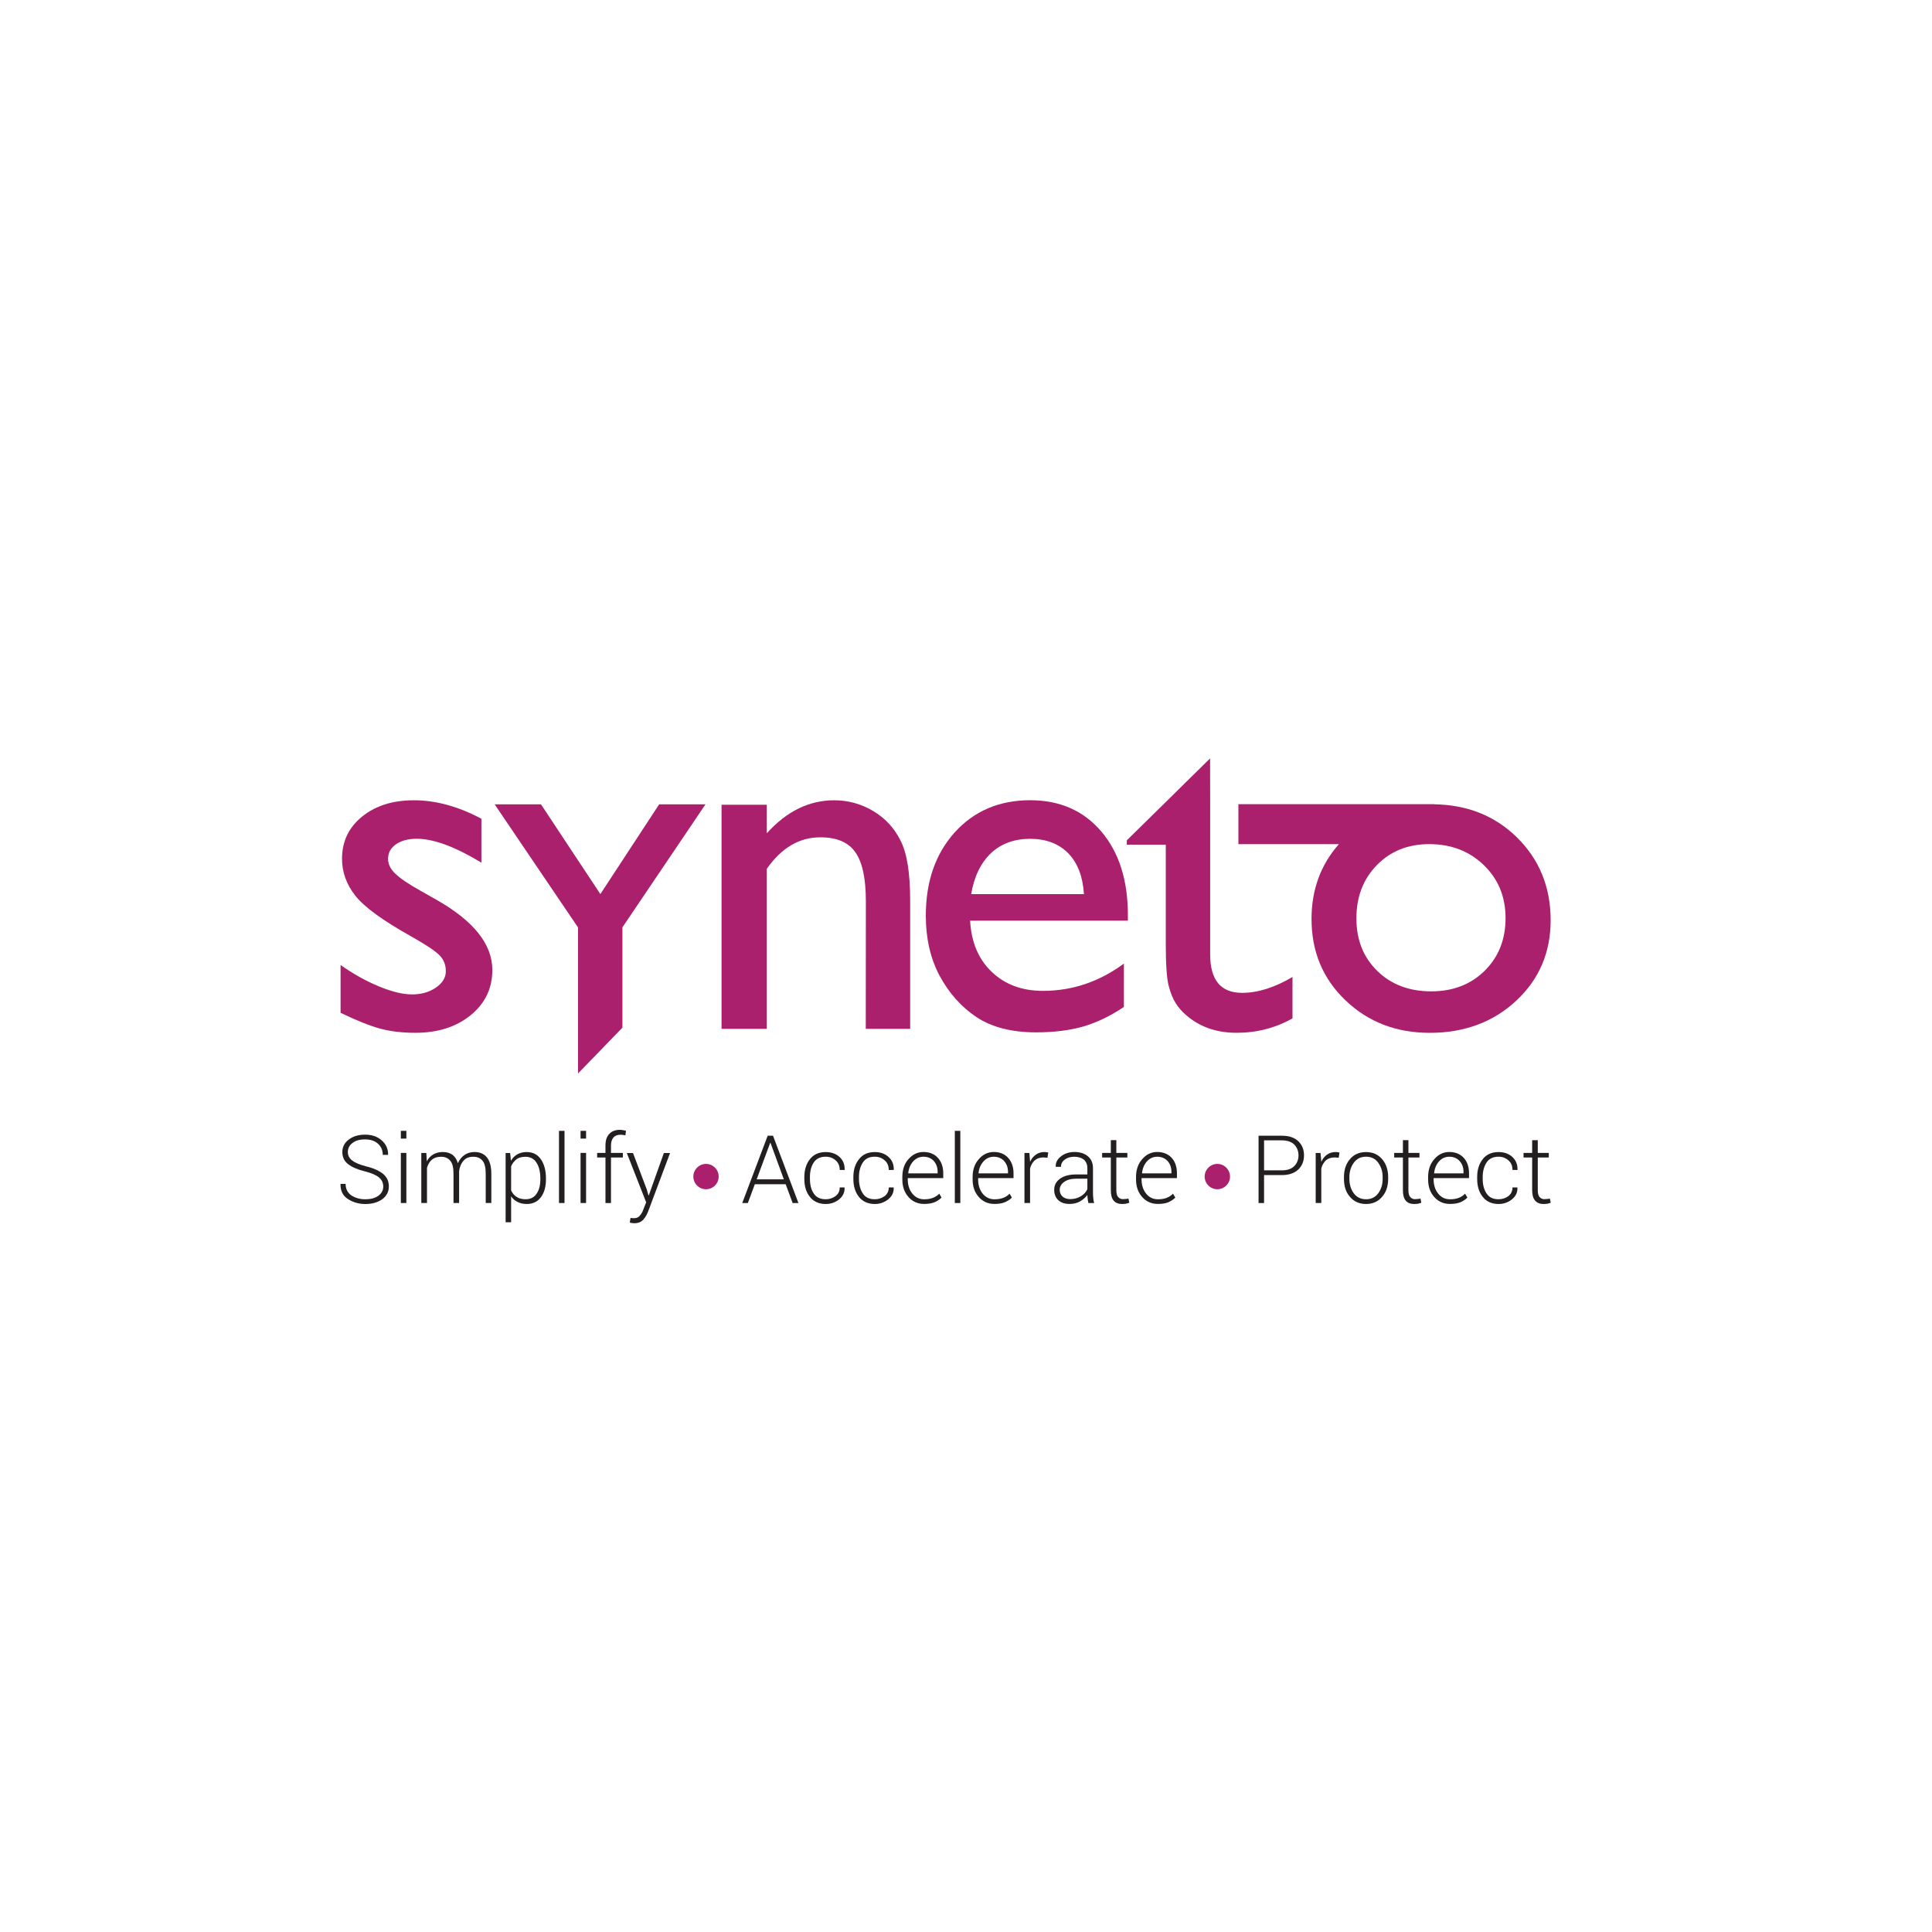
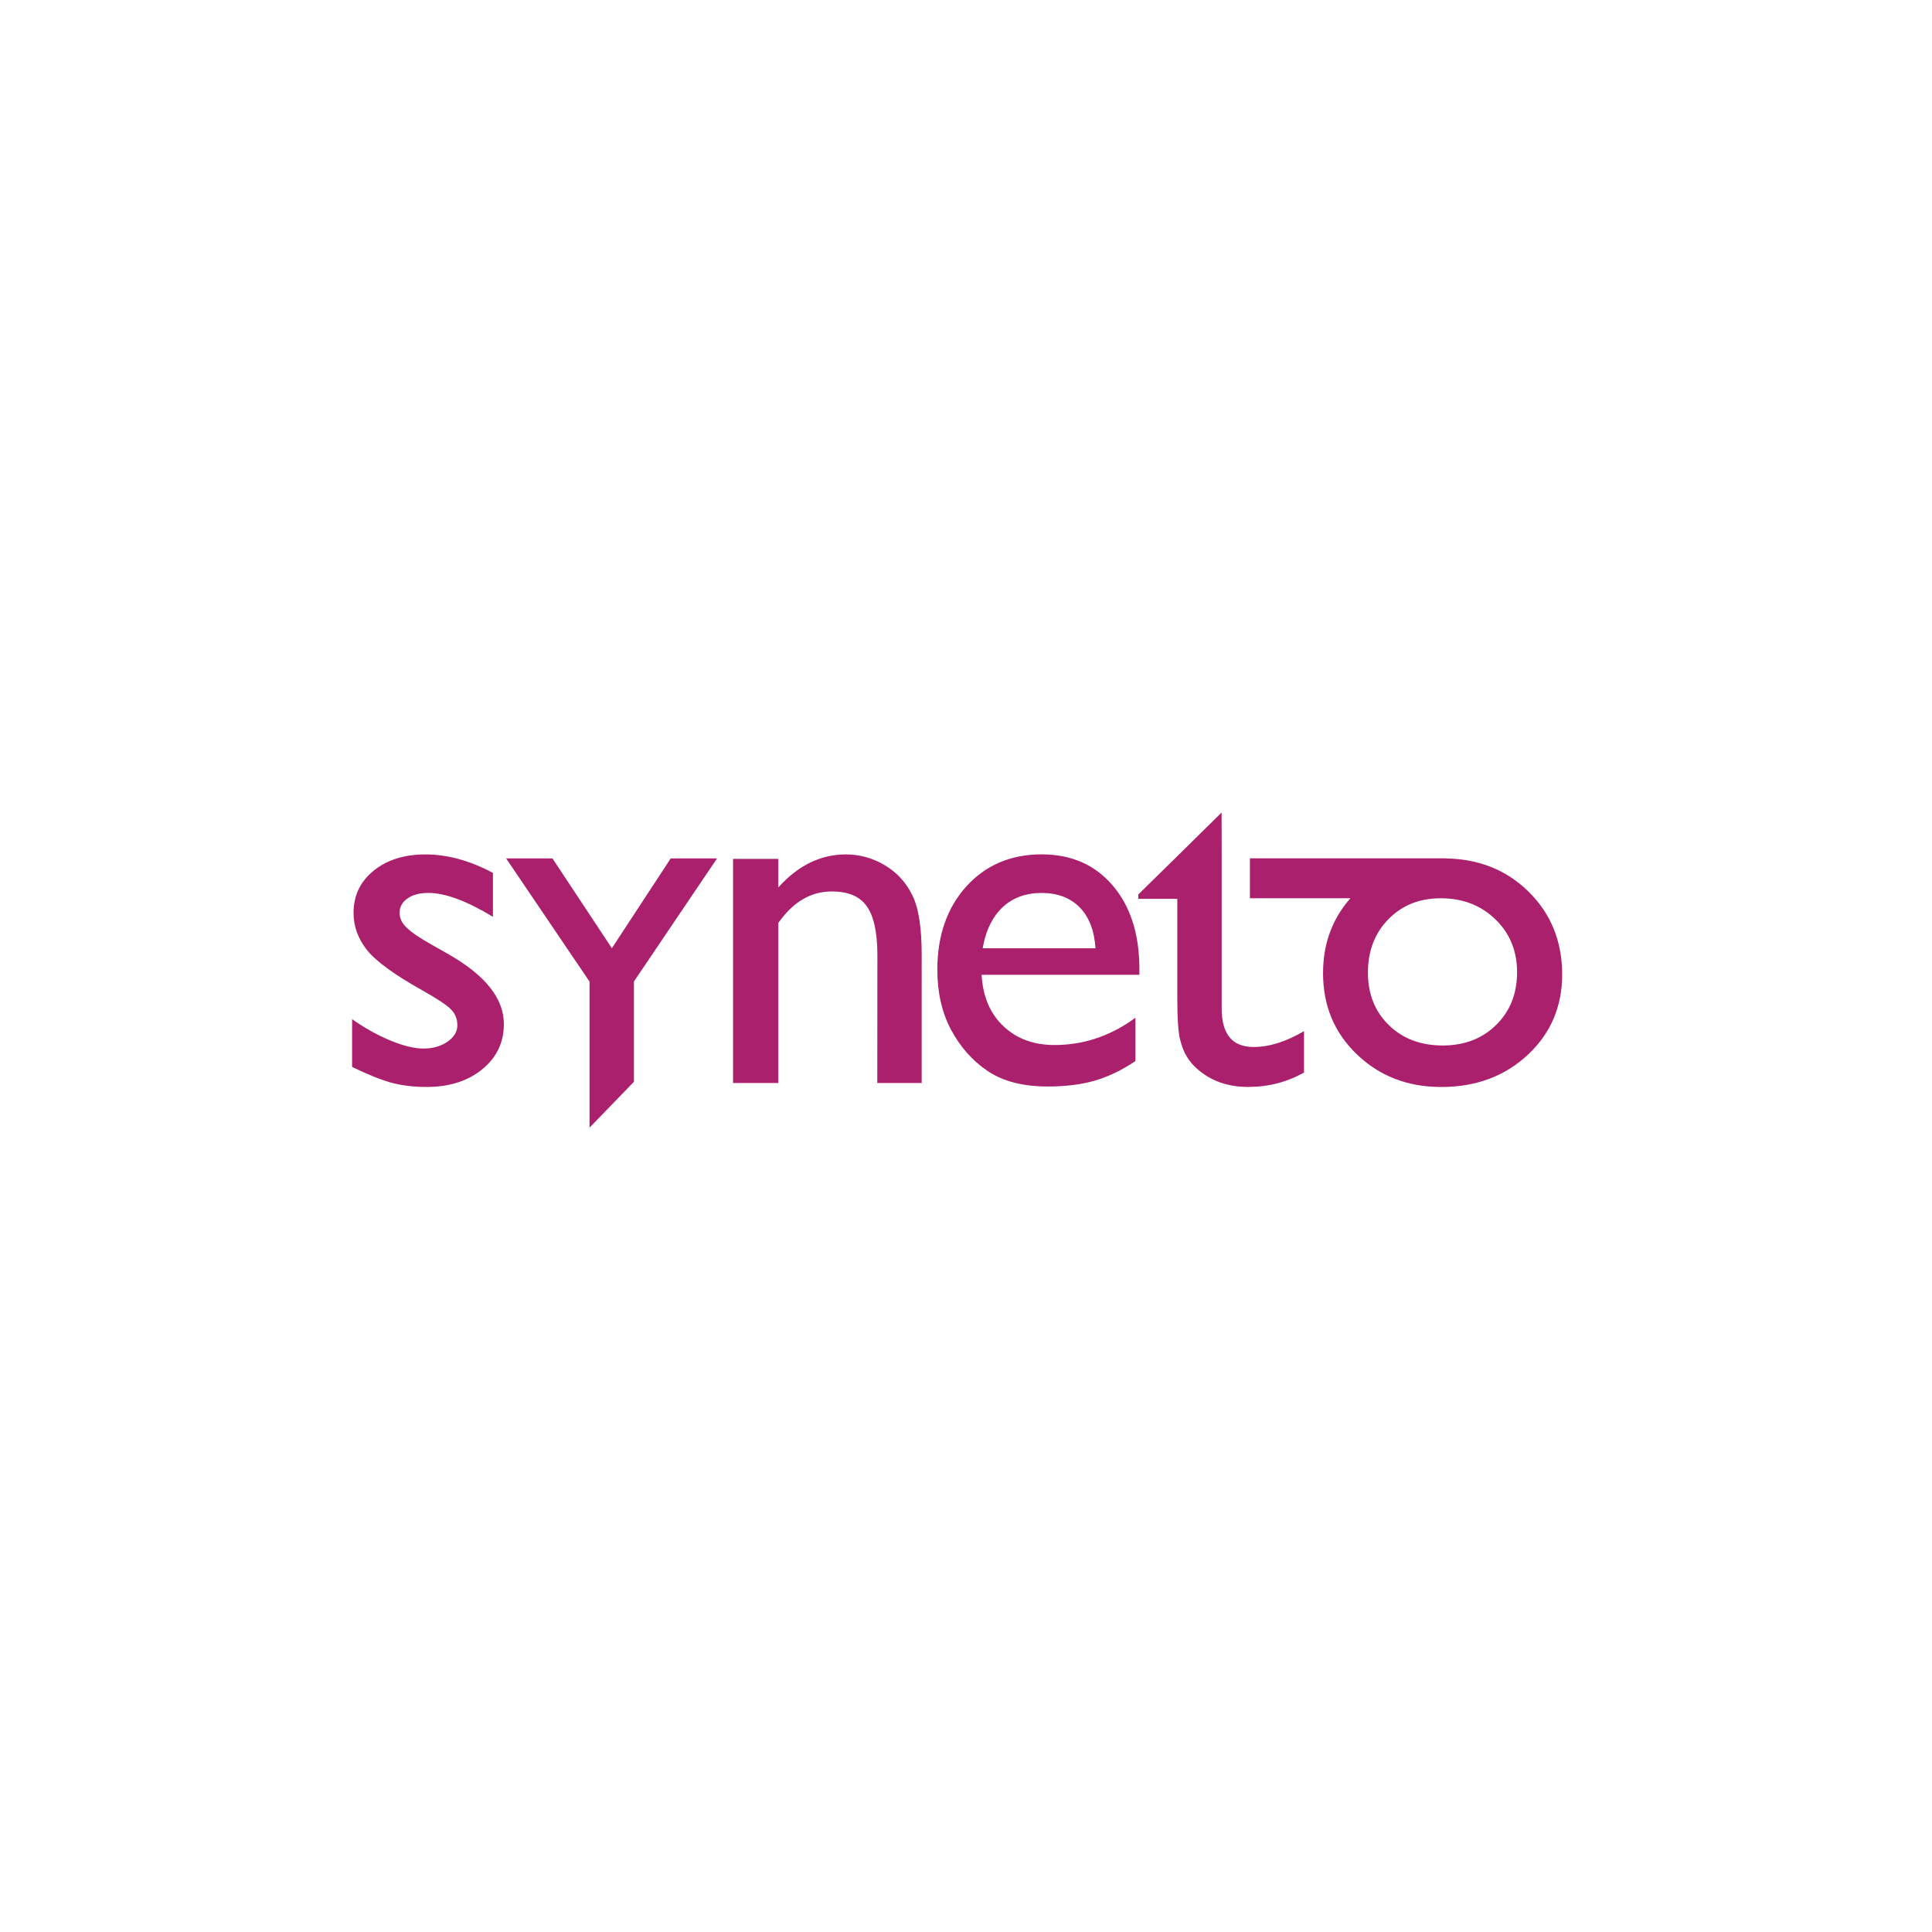
<svg xmlns="http://www.w3.org/2000/svg" width="214px" height="214px" viewBox="0 0 214 214" version="1.1">
  <g id="Exports" stroke="none" stroke-width="1" fill="none" fill-rule="evenodd">
-     <g id="Homepage-New" transform="translate(-270, -3963)">
-       <g id="Group-43" transform="translate(305, 4047)">
-         <path d="M44.606,46.325 C44.606,47.096 43.974,47.728 43.203,47.728 C42.431,47.728 41.799,47.096 41.799,46.325 C41.799,45.553 42.431,44.921 43.203,44.921 C43.974,44.921 44.606,45.553 44.606,46.325" id="Fill-1" fill="#AB206D" />
-         <path d="M101.243,46.325 C101.243,47.096 100.611,47.728 99.839,47.728 C99.068,47.728 98.436,47.096 98.436,46.325 C98.436,45.553 99.068,44.921 99.839,44.921 C100.611,44.921 101.243,45.553 101.243,46.325" id="Fill-4" fill="#AB206D" />
-         <path d="M7.44,46.032 C7.022,45.689 6.401,45.4 5.608,45.207 C4.848,45.014 4.312,44.789 4.001,44.532 C3.68,44.286 3.53,43.986 3.53,43.6 C3.53,43.204 3.69,42.872 4.033,42.614 C4.376,42.336 4.837,42.207 5.437,42.207 C6.037,42.207 6.519,42.368 6.872,42.689 C7.226,43.011 7.397,43.418 7.397,43.922 L7.965,43.922 L7.987,43.889 C7.997,43.268 7.762,42.743 7.29,42.325 C6.819,41.897 6.208,41.682 5.437,41.682 C4.697,41.682 4.098,41.864 3.626,42.229 C3.155,42.582 2.919,43.054 2.919,43.611 C2.919,44.168 3.133,44.618 3.551,44.939 C3.969,45.272 4.58,45.539 5.405,45.743 C6.165,45.936 6.69,46.172 6.99,46.429 C7.29,46.686 7.451,47.018 7.451,47.425 C7.451,47.843 7.269,48.186 6.905,48.454 C6.54,48.711 6.058,48.839 5.469,48.839 C4.89,48.839 4.376,48.7 3.937,48.422 C3.508,48.132 3.283,47.704 3.283,47.136 L2.726,47.136 L2.715,47.157 C2.705,47.886 2.962,48.432 3.519,48.797 C4.087,49.172 4.73,49.364 5.469,49.364 C6.23,49.364 6.84,49.182 7.333,48.839 C7.815,48.486 8.072,48.014 8.072,47.414 C8.072,46.836 7.858,46.386 7.44,46.032" id="Fill-7" fill="#231F20" />
-         <polygon id="Fill-10" fill="#231F20" points="9.4 42.117 10.011 42.117 10.011 41.26 9.4 41.26" />
-         <polygon id="Fill-12" fill="#231F20" points="9.4 49.253 10.011 49.253 10.011 43.703 9.4 43.703" />
-         <path d="M17.569,43.604 C17.119,43.604 16.744,43.722 16.444,43.937 C16.122,44.162 15.886,44.462 15.715,44.847 C15.597,44.429 15.394,44.119 15.115,43.904 C14.826,43.712 14.472,43.604 14.044,43.604 C13.636,43.604 13.283,43.701 12.983,43.872 C12.694,44.054 12.447,44.301 12.276,44.633 L12.222,43.712 L11.665,43.712 L11.665,49.251 L12.297,49.251 L12.297,45.351 C12.404,44.976 12.576,44.687 12.833,44.462 C13.079,44.247 13.422,44.129 13.861,44.129 C14.279,44.129 14.633,44.269 14.869,44.569 C15.115,44.847 15.233,45.329 15.233,46.004 L15.233,49.251 L15.854,49.251 L15.854,45.919 L15.854,45.822 L15.854,45.715 C15.919,45.254 16.069,44.869 16.336,44.579 C16.583,44.269 16.958,44.129 17.429,44.129 C17.858,44.129 18.201,44.269 18.436,44.558 C18.683,44.837 18.801,45.319 18.801,46.004 L18.801,49.251 L19.422,49.251 L19.422,46.026 C19.422,45.19 19.251,44.59 18.929,44.194 C18.619,43.808 18.158,43.604 17.569,43.604" id="Fill-13" fill="#231F20" />
-         <path d="M24.851,46.629 C24.851,47.293 24.712,47.829 24.433,48.226 C24.165,48.633 23.747,48.836 23.212,48.836 C22.826,48.836 22.483,48.751 22.226,48.579 C21.948,48.397 21.755,48.172 21.615,47.851 L21.615,45.193 C21.744,44.872 21.948,44.626 22.194,44.422 C22.451,44.218 22.794,44.133 23.201,44.133 C23.737,44.133 24.155,44.347 24.433,44.797 C24.712,45.236 24.851,45.815 24.851,46.522 L24.851,46.629 Z M23.34,43.608 C22.944,43.608 22.601,43.693 22.312,43.854 C22.012,44.026 21.776,44.261 21.594,44.572 L21.508,43.715 L21.005,43.715 L21.005,51.386 L21.615,51.386 L21.615,48.515 C21.797,48.783 22.033,48.997 22.333,49.136 C22.622,49.286 22.955,49.361 23.351,49.361 C24.015,49.361 24.53,49.115 24.905,48.622 C25.28,48.129 25.473,47.465 25.473,46.64 L25.473,46.522 C25.473,45.643 25.28,44.936 24.905,44.401 C24.53,43.865 24.005,43.608 23.34,43.608 L23.34,43.608 Z" id="Fill-14" fill="#231F20" />
-         <polygon id="Fill-15" fill="#231F20" points="26.918 49.253 27.529 49.253 27.529 41.26 26.918 41.26" />
-         <polygon id="Fill-16" fill="#231F20" points="29.307 42.117 29.918 42.117 29.918 41.26 29.307 41.26" />
-         <polygon id="Fill-17" fill="#231F20" points="29.307 49.253 29.918 49.253 29.918 43.703 29.307 43.703" />
-         <path d="M33.651,41.146 C33.147,41.146 32.751,41.306 32.483,41.606 C32.194,41.906 32.065,42.335 32.065,42.892 L32.065,43.706 L31.144,43.706 L31.144,44.21 L32.065,44.21 L32.065,49.256 L32.676,49.256 L32.676,44.21 L33.994,44.21 L33.994,43.706 L32.676,43.706 L32.676,42.892 C32.676,42.517 32.761,42.228 32.944,42.003 C33.115,41.799 33.383,41.692 33.715,41.692 C33.833,41.692 33.919,41.692 34.015,41.713 C34.101,41.724 34.186,41.735 34.272,41.756 L34.336,41.253 C34.229,41.221 34.111,41.199 33.983,41.178 C33.876,41.156 33.758,41.146 33.651,41.146" id="Fill-18" fill="#231F20" />
-         <path d="M36.863,48.408 L36.831,48.408 L36.638,47.743 L35.116,43.715 L34.431,43.715 L36.574,49.179 L36.274,49.929 C36.177,50.229 36.038,50.465 35.866,50.658 C35.716,50.851 35.491,50.936 35.234,50.936 C35.191,50.936 35.127,50.936 35.031,50.926 C34.934,50.915 34.87,50.915 34.838,50.904 L34.763,51.418 C34.816,51.44 34.881,51.451 34.988,51.472 C35.095,51.483 35.181,51.493 35.256,51.493 C35.695,51.493 36.027,51.354 36.252,51.097 C36.488,50.84 36.67,50.508 36.809,50.143 L39.22,43.715 L38.534,43.715 L36.863,48.408 Z" id="Fill-19" fill="#231F20" />
-         <path d="M48.812,46.629 L50.312,42.59 L50.345,42.59 L51.823,46.629 L48.812,46.629 Z M50.034,41.797 L47.216,49.254 L47.837,49.254 L48.609,47.176 L52.027,47.176 L52.798,49.254 L53.441,49.254 L50.623,41.797 L50.034,41.797 Z" id="Fill-20" fill="#231F20" />
-         <path d="M55.132,44.766 C55.421,44.337 55.86,44.123 56.46,44.123 C56.889,44.123 57.253,44.262 57.564,44.53 C57.853,44.787 58.014,45.141 58.014,45.591 L58.55,45.591 L58.56,45.559 C58.571,44.98 58.389,44.509 57.982,44.144 C57.575,43.78 57.071,43.609 56.46,43.609 C55.71,43.609 55.132,43.866 54.714,44.391 C54.307,44.905 54.093,45.569 54.093,46.373 L54.093,46.587 C54.093,47.402 54.296,48.066 54.714,48.58 C55.121,49.094 55.71,49.362 56.46,49.362 C57.028,49.362 57.521,49.191 57.95,48.848 C58.367,48.505 58.571,48.077 58.55,47.562 L58.539,47.53 L58.014,47.53 C58.014,47.937 57.853,48.259 57.542,48.494 C57.221,48.719 56.867,48.837 56.46,48.837 C55.86,48.837 55.41,48.623 55.132,48.194 C54.853,47.777 54.714,47.241 54.714,46.587 L54.714,46.362 C54.714,45.73 54.853,45.194 55.132,44.766" id="Fill-21" fill="#231F20" />
-         <path d="M60.572,44.766 C60.851,44.337 61.29,44.123 61.89,44.123 C62.33,44.123 62.694,44.262 62.994,44.53 C63.294,44.787 63.444,45.141 63.444,45.591 L63.99,45.591 L64.001,45.559 C64.012,44.98 63.819,44.509 63.412,44.144 C63.015,43.78 62.501,43.609 61.89,43.609 C61.151,43.609 60.562,43.866 60.155,44.391 C59.737,44.905 59.523,45.569 59.523,46.373 L59.523,46.587 C59.523,47.402 59.737,48.066 60.144,48.58 C60.562,49.094 61.151,49.362 61.901,49.362 C62.458,49.362 62.951,49.191 63.38,48.848 C63.808,48.505 64.012,48.077 63.99,47.562 L63.98,47.53 L63.444,47.53 C63.444,47.937 63.283,48.259 62.983,48.494 C62.662,48.719 62.308,48.837 61.901,48.837 C61.29,48.837 60.851,48.623 60.572,48.194 C60.294,47.777 60.144,47.241 60.144,46.587 L60.144,46.362 C60.144,45.73 60.294,45.194 60.572,44.766" id="Fill-22" fill="#231F20" />
-         <path d="M68.86,45.969 L65.614,45.969 L65.603,45.948 C65.656,45.423 65.839,44.994 66.139,44.651 C66.449,44.308 66.835,44.126 67.296,44.126 C67.767,44.126 68.164,44.298 68.442,44.608 C68.721,44.93 68.86,45.337 68.86,45.819 L68.86,45.969 Z M67.296,43.601 C66.631,43.601 66.085,43.869 65.624,44.394 C65.164,44.908 64.949,45.573 64.949,46.366 L64.949,46.644 C64.949,47.437 65.174,48.08 65.635,48.594 C66.085,49.108 66.674,49.355 67.36,49.355 C67.799,49.355 68.185,49.301 68.506,49.173 C68.817,49.033 69.085,48.873 69.289,48.648 L69.042,48.219 C68.839,48.423 68.614,48.573 68.335,48.68 C68.078,48.787 67.746,48.841 67.36,48.841 C66.824,48.841 66.396,48.626 66.053,48.208 C65.721,47.791 65.549,47.266 65.549,46.633 L65.549,46.494 L69.481,46.494 L69.481,45.969 C69.481,45.262 69.278,44.683 68.892,44.255 C68.506,43.826 67.96,43.601 67.296,43.601 L67.296,43.601 Z" id="Fill-23" fill="#231F20" />
-         <polygon id="Fill-24" fill="#231F20" points="70.761 49.253 71.371 49.253 71.371 41.26 70.761 41.26" />
-         <path d="M76.655,45.969 L73.397,45.969 L73.387,45.948 C73.44,45.423 73.623,44.994 73.933,44.651 C74.233,44.308 74.63,44.126 75.08,44.126 C75.551,44.126 75.948,44.298 76.226,44.608 C76.505,44.93 76.655,45.337 76.655,45.819 L76.655,45.969 Z M75.08,43.601 C74.426,43.601 73.869,43.869 73.419,44.394 C72.958,44.908 72.733,45.573 72.733,46.366 L72.733,46.644 C72.733,47.437 72.958,48.08 73.419,48.594 C73.88,49.108 74.458,49.355 75.144,49.355 C75.583,49.355 75.98,49.301 76.29,49.173 C76.612,49.033 76.88,48.873 77.083,48.648 L76.826,48.219 C76.633,48.423 76.408,48.573 76.13,48.68 C75.862,48.787 75.54,48.841 75.144,48.841 C74.619,48.841 74.18,48.626 73.837,48.208 C73.515,47.791 73.344,47.266 73.344,46.633 L73.344,46.494 L77.265,46.494 L77.265,45.969 C77.265,45.262 77.062,44.683 76.676,44.255 C76.29,43.826 75.755,43.601 75.08,43.601 L75.08,43.601 Z" id="Fill-25" fill="#231F20" />
-         <path d="M80.704,43.604 C80.329,43.604 80.007,43.701 79.739,43.894 C79.471,44.087 79.246,44.344 79.096,44.697 L79.096,44.633 L79.021,43.712 L78.475,43.712 L78.475,49.251 L79.096,49.251 L79.096,45.426 C79.193,45.051 79.375,44.74 79.621,44.526 C79.868,44.312 80.189,44.204 80.564,44.204 L81.025,44.237 L81.111,43.658 C81.057,43.647 81.004,43.637 80.929,43.626 C80.854,43.615 80.779,43.604 80.704,43.604" id="Fill-26" fill="#231F20" />
-         <path d="M85.444,47.717 C85.294,48.038 85.058,48.306 84.715,48.509 C84.372,48.713 83.986,48.82 83.547,48.82 C83.183,48.82 82.894,48.724 82.69,48.531 C82.486,48.349 82.379,48.092 82.379,47.802 C82.379,47.449 82.54,47.149 82.883,46.913 C83.204,46.677 83.654,46.559 84.211,46.559 L85.444,46.559 L85.444,47.717 Z M86.065,48.134 L86.065,45.402 C86.065,44.824 85.872,44.374 85.497,44.074 C85.133,43.763 84.64,43.602 84.019,43.602 C83.408,43.602 82.904,43.774 82.508,44.095 C82.101,44.417 81.919,44.792 81.94,45.209 L81.951,45.242 L82.519,45.242 C82.519,44.931 82.647,44.663 82.936,44.449 C83.215,44.234 83.569,44.127 83.997,44.127 C84.447,44.127 84.801,44.245 85.069,44.459 C85.315,44.695 85.444,45.006 85.444,45.402 L85.444,46.088 L84.222,46.088 C83.461,46.088 82.872,46.238 82.433,46.549 C81.994,46.859 81.769,47.267 81.769,47.781 C81.769,48.263 81.919,48.649 82.208,48.927 C82.519,49.217 82.936,49.356 83.472,49.356 C83.901,49.356 84.286,49.27 84.629,49.077 C84.972,48.874 85.24,48.638 85.444,48.359 C85.444,48.488 85.454,48.627 85.476,48.767 C85.486,48.895 85.519,49.067 85.561,49.259 L86.194,49.259 C86.14,49.077 86.108,48.884 86.097,48.702 C86.076,48.52 86.065,48.338 86.065,48.134 L86.065,48.134 Z" id="Fill-27" fill="#231F20" />
-         <path d="M89.67,48.805 C89.574,48.816 89.467,48.827 89.381,48.827 C89.156,48.827 88.985,48.741 88.856,48.591 C88.717,48.441 88.653,48.184 88.653,47.819 L88.653,44.209 L89.874,44.209 L89.874,43.705 L88.653,43.705 L88.653,42.291 L88.042,42.291 L88.042,43.705 L87.078,43.705 L87.078,44.209 L88.042,44.209 L88.042,47.819 C88.042,48.355 88.138,48.741 88.363,48.998 C88.567,49.234 88.877,49.362 89.274,49.362 C89.424,49.362 89.563,49.352 89.713,49.33 C89.863,49.298 89.981,49.266 90.088,49.223 L89.992,48.762 C89.874,48.784 89.767,48.805 89.67,48.805" id="Fill-28" fill="#231F20" />
-         <path d="M94.755,45.969 L91.509,45.969 L91.498,45.948 C91.552,45.423 91.734,44.994 92.034,44.651 C92.334,44.308 92.73,44.126 93.18,44.126 C93.662,44.126 94.048,44.298 94.338,44.608 C94.616,44.93 94.755,45.337 94.755,45.819 L94.755,45.969 Z M93.18,43.601 C92.527,43.601 91.97,43.869 91.52,44.394 C91.059,44.908 90.834,45.573 90.834,46.366 L90.834,46.644 C90.834,47.437 91.059,48.08 91.52,48.594 C91.98,49.108 92.559,49.355 93.255,49.355 C93.695,49.355 94.08,49.301 94.402,49.173 C94.713,49.033 94.98,48.873 95.184,48.648 L94.927,48.219 C94.734,48.423 94.509,48.573 94.23,48.68 C93.963,48.787 93.641,48.841 93.255,48.841 C92.72,48.841 92.28,48.626 91.948,48.208 C91.616,47.791 91.445,47.266 91.445,46.633 L91.445,46.494 L95.366,46.494 L95.366,45.969 C95.366,45.262 95.173,44.683 94.787,44.255 C94.391,43.826 93.855,43.601 93.18,43.601 L93.18,43.601 Z" id="Fill-29" fill="#231F20" />
-         <path d="M108.358,45.163 C108.058,45.474 107.597,45.635 106.976,45.635 L105.015,45.635 L105.015,42.313 L106.976,42.313 C107.597,42.313 108.058,42.474 108.369,42.785 C108.669,43.106 108.83,43.503 108.83,43.985 C108.83,44.456 108.669,44.853 108.358,45.163 M106.976,41.799 L104.405,41.799 L104.405,49.256 L105.015,49.256 L105.015,46.16 L106.976,46.16 C107.758,46.16 108.358,45.956 108.787,45.56 C109.215,45.163 109.44,44.628 109.44,43.974 C109.44,43.31 109.215,42.785 108.787,42.388 C108.358,41.992 107.758,41.799 106.976,41.799" id="Fill-30" fill="#231F20" />
-         <path d="M112.951,43.604 C112.587,43.604 112.266,43.701 111.987,43.894 C111.719,44.087 111.505,44.344 111.355,44.697 L111.355,44.633 L111.269,43.712 L110.734,43.712 L110.734,49.251 L111.355,49.251 L111.355,45.426 C111.451,45.051 111.634,44.74 111.869,44.526 C112.126,44.312 112.437,44.204 112.823,44.204 L113.284,44.237 L113.369,43.658 C113.316,43.647 113.251,43.637 113.176,43.626 C113.112,43.615 113.037,43.604 112.951,43.604" id="Fill-31" fill="#231F20" />
-         <path d="M118.151,46.566 C118.151,47.209 117.98,47.744 117.658,48.184 C117.337,48.612 116.887,48.837 116.319,48.837 C115.73,48.837 115.28,48.612 114.958,48.184 C114.637,47.744 114.465,47.209 114.465,46.566 L114.465,46.394 C114.465,45.762 114.637,45.227 114.958,44.787 C115.28,44.348 115.73,44.123 116.308,44.123 C116.887,44.123 117.337,44.348 117.658,44.787 C117.98,45.227 118.151,45.762 118.151,46.394 L118.151,46.566 Z M116.308,43.609 C115.569,43.609 114.969,43.866 114.53,44.391 C114.08,44.916 113.865,45.58 113.865,46.394 L113.865,46.566 C113.865,47.391 114.08,48.066 114.53,48.569 C114.969,49.094 115.569,49.362 116.319,49.362 C117.047,49.362 117.647,49.094 118.087,48.569 C118.537,48.066 118.762,47.391 118.762,46.566 L118.762,46.394 C118.762,45.58 118.537,44.916 118.087,44.391 C117.637,43.866 117.047,43.609 116.308,43.609 L116.308,43.609 Z" id="Fill-32" fill="#231F20" />
-         <path d="M122.023,48.805 C121.927,48.816 121.82,48.827 121.734,48.827 C121.509,48.827 121.338,48.741 121.209,48.591 C121.07,48.441 121.005,48.184 121.005,47.819 L121.005,44.209 L122.227,44.209 L122.227,43.705 L121.005,43.705 L121.005,42.291 L120.395,42.291 L120.395,43.705 L119.43,43.705 L119.43,44.209 L120.395,44.209 L120.395,47.819 C120.395,48.355 120.491,48.741 120.716,48.998 C120.92,49.234 121.23,49.362 121.627,49.362 C121.777,49.362 121.916,49.352 122.066,49.33 C122.216,49.298 122.334,49.266 122.43,49.223 L122.345,48.762 C122.227,48.784 122.12,48.805 122.023,48.805" id="Fill-33" fill="#231F20" />
-         <path d="M127.108,45.969 L123.862,45.969 L123.851,45.948 C123.905,45.423 124.087,44.994 124.387,44.651 C124.687,44.308 125.083,44.126 125.533,44.126 C126.015,44.126 126.401,44.298 126.68,44.608 C126.969,44.93 127.108,45.337 127.108,45.819 L127.108,45.969 Z M125.533,43.601 C124.88,43.601 124.323,43.869 123.873,44.394 C123.412,44.908 123.187,45.573 123.187,46.366 L123.187,46.644 C123.187,47.437 123.412,48.08 123.873,48.594 C124.333,49.108 124.912,49.355 125.608,49.355 C126.047,49.355 126.433,49.301 126.755,49.173 C127.065,49.033 127.333,48.873 127.537,48.648 L127.28,48.219 C127.087,48.423 126.862,48.573 126.583,48.68 C126.315,48.787 125.994,48.841 125.608,48.841 C125.073,48.841 124.633,48.626 124.301,48.208 C123.969,47.791 123.797,47.266 123.797,46.633 L123.797,46.494 L127.719,46.494 L127.719,45.969 C127.719,45.262 127.526,44.683 127.14,44.255 C126.744,43.826 126.208,43.601 125.533,43.601 L125.533,43.601 Z" id="Fill-34" fill="#231F20" />
-         <path d="M129.661,44.766 C129.951,44.337 130.39,44.123 130.979,44.123 C131.419,44.123 131.783,44.262 132.083,44.53 C132.383,44.787 132.533,45.141 132.533,45.591 L133.079,45.591 L133.09,45.559 C133.101,44.98 132.908,44.509 132.511,44.144 C132.104,43.78 131.601,43.609 130.979,43.609 C130.24,43.609 129.651,43.866 129.244,44.391 C128.826,44.905 128.622,45.569 128.622,46.373 L128.622,46.587 C128.622,47.402 128.826,48.066 129.244,48.58 C129.651,49.094 130.24,49.362 130.99,49.362 C131.547,49.362 132.051,49.191 132.469,48.848 C132.897,48.505 133.101,48.077 133.079,47.562 L133.069,47.53 L132.533,47.53 C132.533,47.937 132.372,48.259 132.072,48.494 C131.751,48.719 131.397,48.837 130.99,48.837 C130.379,48.837 129.94,48.623 129.661,48.194 C129.383,47.777 129.233,47.241 129.233,46.587 L129.233,46.362 C129.233,45.73 129.383,45.194 129.661,44.766" id="Fill-35" fill="#231F20" />
-         <path d="M136.672,48.763 C136.543,48.785 136.447,48.806 136.35,48.806 C136.254,48.817 136.157,48.828 136.05,48.828 C135.836,48.828 135.665,48.742 135.536,48.592 C135.397,48.442 135.333,48.185 135.333,47.821 L135.333,44.21 L136.554,44.21 L136.554,43.706 L135.333,43.706 L135.333,42.292 L134.711,42.292 L134.711,43.706 L133.757,43.706 L133.757,44.21 L134.711,44.21 L134.711,47.821 C134.711,48.356 134.818,48.742 135.043,48.988 C135.257,49.235 135.558,49.363 135.954,49.363 C136.093,49.363 136.243,49.353 136.393,49.331 C136.532,49.299 136.661,49.267 136.768,49.224 L136.672,48.763 Z" id="Fill-36" fill="#231F20" />
-         <path d="M13.331,15.657 L11.574,14.661 C10.245,13.922 9.313,13.289 8.777,12.764 C8.242,12.261 7.985,11.704 7.985,11.125 C7.985,10.461 8.274,9.925 8.863,9.518 C9.453,9.111 10.213,8.907 11.167,8.907 C13.031,8.907 15.41,9.786 18.324,11.554 L18.324,6.689 C15.774,5.329 13.277,4.643 10.845,4.643 C8.51,4.643 6.592,5.243 5.103,6.454 C3.624,7.654 2.885,9.207 2.885,11.114 C2.885,12.604 3.377,13.964 4.353,15.207 C5.338,16.461 7.406,17.972 10.578,19.739 C12.163,20.639 13.192,21.314 13.663,21.797 C14.145,22.268 14.392,22.879 14.381,23.597 C14.381,24.293 14.006,24.893 13.277,25.397 C12.538,25.9 11.66,26.147 10.631,26.147 C9.635,26.147 8.424,25.857 6.967,25.257 C5.52,24.657 4.106,23.864 2.724,22.889 L2.724,28.182 C4.47,29.029 5.917,29.607 7.063,29.929 C8.21,30.239 9.538,30.4 11.006,30.4 C13.513,30.4 15.56,29.736 17.145,28.439 C18.742,27.132 19.535,25.472 19.535,23.436 C19.535,20.586 17.467,18.004 13.331,15.657" id="Fill-37" fill="#AB206D" />
-         <path d="M61.734,5.843 C60.405,5.05 58.959,4.643 57.416,4.643 C54.63,4.643 52.134,5.854 49.938,8.297 L49.938,5.136 L44.923,5.136 L44.923,29.961 L49.938,29.961 L49.938,12.229 C51.566,9.914 53.527,8.747 55.852,8.747 C57.673,8.747 58.959,9.282 59.73,10.386 C60.513,11.468 60.909,13.279 60.909,15.829 L60.898,29.961 L65.816,29.961 L65.816,15.764 C65.816,12.743 65.473,10.525 64.766,9.143 C64.08,7.739 63.073,6.647 61.734,5.843" id="Fill-38" fill="#AB206D" />
-         <path d="M72.574,15.04 C72.906,13.069 73.645,11.569 74.77,10.497 C75.895,9.447 77.341,8.912 79.099,8.912 C80.856,8.912 82.27,9.447 83.309,10.497 C84.359,11.569 84.938,13.069 85.066,15.04 L72.574,15.04 Z M79.099,4.637 C75.681,4.637 72.895,5.837 70.763,8.183 C68.62,10.562 67.549,13.637 67.549,17.419 C67.549,19.937 68.052,22.144 69.07,24.072 C70.099,25.979 71.449,27.512 73.141,28.647 C74.824,29.772 77.041,30.351 79.774,30.351 C81.766,30.351 83.513,30.126 85.002,29.697 C86.491,29.258 87.981,28.551 89.491,27.533 L89.491,22.733 C86.759,24.747 83.77,25.754 80.534,25.754 C78.209,25.754 76.324,25.058 74.856,23.654 C73.377,22.251 72.584,20.354 72.456,17.976 L89.931,17.976 L89.931,17.354 C89.931,13.487 88.945,10.401 86.984,8.097 C85.024,5.794 82.399,4.637 79.099,4.637 L79.099,4.637 Z" id="Fill-39" fill="#AB206D" />
-         <path d="M102.582,25.974 C100.214,25.974 99.046,24.549 99.046,21.721 L99.046,5.092 L99.036,0.003 L93.871,5.092 L89.811,9.078 L89.811,9.56 L94.129,9.56 L94.129,20.574 C94.129,22.824 94.236,24.346 94.439,25.149 C94.643,25.953 94.9,26.596 95.211,27.088 C95.511,27.581 95.896,28.021 96.368,28.428 C97.868,29.746 99.732,30.399 101.982,30.399 C104.211,30.399 106.279,29.863 108.164,28.803 L108.164,24.217 C106.204,25.374 104.339,25.974 102.582,25.974" id="Fill-40" fill="#AB206D" />
-         <path d="M129.451,23.526 C127.909,25.047 125.937,25.808 123.526,25.808 C121.105,25.808 119.101,25.058 117.569,23.558 C116.016,22.047 115.244,20.119 115.244,17.729 C115.244,15.34 115.994,13.379 117.505,11.826 C119.016,10.283 120.944,9.501 123.301,9.501 L123.323,9.501 C125.744,9.501 127.759,10.283 129.355,11.826 C130.962,13.379 131.755,15.319 131.766,17.676 C131.766,20.054 130.994,22.004 129.451,23.526 M132.998,8.729 C130.566,6.351 127.523,5.151 123.88,5.087 L123.88,5.076 L102.173,5.076 L102.173,9.501 L113.305,9.501 C111.291,11.783 110.273,14.537 110.273,17.794 C110.273,21.394 111.516,24.394 114.023,26.794 C116.53,29.194 119.637,30.404 123.366,30.404 C127.212,30.404 130.416,29.204 132.944,26.847 C135.484,24.479 136.759,21.512 136.759,17.933 C136.759,14.237 135.494,11.172 132.998,8.729" id="Fill-41" fill="#AB206D" />
-         <polygon id="Fill-42" fill="#AB206D" points="38.014 5.09 31.499 15.033 24.921 5.09 19.789 5.09 29.024 18.729 29.024 34.908 33.942 29.829 33.942 18.718 43.146 5.09" />
+     <g id="Homepage-New" transform="translate(-270, -3963)" fill="#AB206D">
+       <g id="Group-18" transform="translate(270, 3963)">
+         <path d="M61.197,95.087 L67.775,105.03 L74.29,95.087 L79.422,95.087 L70.218,108.716 L70.218,119.826 L65.3,124.905 L65.3,108.726 L56.065,95.087 L61.197,95.087 Z M160.156,95.073 L160.156,95.084 C163.799,95.148 166.842,96.348 169.274,98.727 C171.77,101.17 173.035,104.234 173.035,107.93 C173.035,111.509 171.76,114.477 169.22,116.845 C166.692,119.202 163.488,120.402 159.642,120.402 C155.913,120.402 152.806,119.191 150.299,116.791 C147.792,114.391 146.549,111.391 146.549,107.791 C146.549,104.67 147.484,102.011 149.334,99.786 L149.581,99.498 L138.449,99.498 L138.449,95.073 L160.156,95.073 Z M47.121,94.64 C49.554,94.64 52.05,95.326 54.6,96.687 L54.6,96.687 L54.6,101.551 C51.686,99.783 49.307,98.905 47.443,98.905 C46.489,98.905 45.729,99.108 45.139,99.515 C44.55,99.922 44.261,100.458 44.261,101.123 C44.261,101.701 44.518,102.258 45.054,102.762 C45.589,103.287 46.521,103.919 47.85,104.658 L47.85,104.658 L49.607,105.655 C53.743,108.001 55.811,110.583 55.811,113.433 C55.811,115.469 55.018,117.13 53.421,118.437 C51.836,119.733 49.789,120.397 47.282,120.397 C45.814,120.397 44.486,120.237 43.339,119.926 C42.193,119.605 40.746,119.026 39,118.18 L39,118.18 L39,112.887 C40.382,113.862 41.796,114.655 43.243,115.255 C44.7,115.855 45.911,116.144 46.907,116.144 C47.936,116.144 48.814,115.897 49.554,115.394 C50.282,114.89 50.657,114.29 50.657,113.594 C50.668,112.876 50.421,112.265 49.939,111.794 C49.468,111.312 48.439,110.637 46.854,109.737 C43.682,107.969 41.614,106.458 40.629,105.205 C39.654,103.962 39.161,102.601 39.161,101.112 C39.161,99.205 39.9,97.651 41.379,96.451 C42.868,95.24 44.786,94.64 47.121,94.64 Z M135.312,90 L135.322,95.089 L135.322,111.718 C135.322,114.546 136.49,115.971 138.858,115.971 C140.615,115.971 142.48,115.371 144.44,114.214 L144.44,114.214 L144.44,118.8 C142.555,119.861 140.487,120.396 138.258,120.396 C136.008,120.396 134.144,119.743 132.644,118.425 C132.173,118.018 131.787,117.579 131.487,117.086 C131.176,116.593 130.919,115.95 130.715,115.146 C130.512,114.343 130.405,112.821 130.405,110.571 L130.405,110.571 L130.405,99.557 L126.087,99.557 L126.087,99.075 L130.148,95.089 L135.312,90 Z M115.375,94.634 C118.675,94.634 121.3,95.791 123.26,98.095 C125.146,100.31 126.13,103.248 126.202,106.909 L126.207,107.352 L126.207,107.973 L108.732,107.973 C108.86,110.352 109.653,112.248 111.132,113.652 C112.6,115.055 114.485,115.752 116.81,115.752 C119.905,115.752 122.775,114.83 125.41,112.987 L125.767,112.73 L125.767,117.53 C124.257,118.548 122.767,119.255 121.278,119.695 C119.789,120.123 118.043,120.348 116.05,120.348 C113.317,120.348 111.1,119.77 109.418,118.645 C107.725,117.509 106.375,115.977 105.346,114.07 C104.328,112.141 103.825,109.934 103.825,107.416 C103.825,103.634 104.896,100.559 107.039,98.18 C109.171,95.834 111.957,94.634 115.375,94.634 Z M93.692,94.64 C95.235,94.64 96.681,95.047 98.01,95.84 C99.349,96.644 100.356,97.737 101.042,99.14 C101.749,100.522 102.092,102.74 102.092,105.762 L102.092,105.762 L102.092,119.958 L97.174,119.958 L97.185,105.826 C97.185,103.276 96.789,101.465 96.006,100.383 C95.235,99.28 93.949,98.744 92.128,98.744 C89.803,98.744 87.842,99.912 86.214,102.226 L86.214,102.226 L86.214,119.958 L81.199,119.958 L81.199,95.133 L86.214,95.133 L86.214,98.294 C88.41,95.851 90.906,94.64 93.692,94.64 Z M159.599,99.498 L159.577,99.498 C157.22,99.498 155.292,100.28 153.781,101.823 C152.27,103.377 151.52,105.338 151.52,107.727 C151.52,110.116 152.292,112.045 153.845,113.555 C155.377,115.055 157.381,115.805 159.803,115.805 C162.213,115.805 164.185,115.045 165.727,113.523 C167.27,112.002 168.042,110.052 168.042,107.673 C168.031,105.316 167.238,103.377 165.631,101.823 C164.035,100.28 162.02,99.498 159.599,99.498 Z M115.375,98.909 C113.618,98.909 112.171,99.445 111.046,100.495 C109.991,101.499 109.276,102.88 108.917,104.673 L108.85,105.037 L121.343,105.037 C121.214,103.066 120.635,101.566 119.585,100.495 C118.546,99.445 117.132,98.909 115.375,98.909 Z" id="Combined-Shape" />
      </g>
    </g>
  </g>
</svg>
